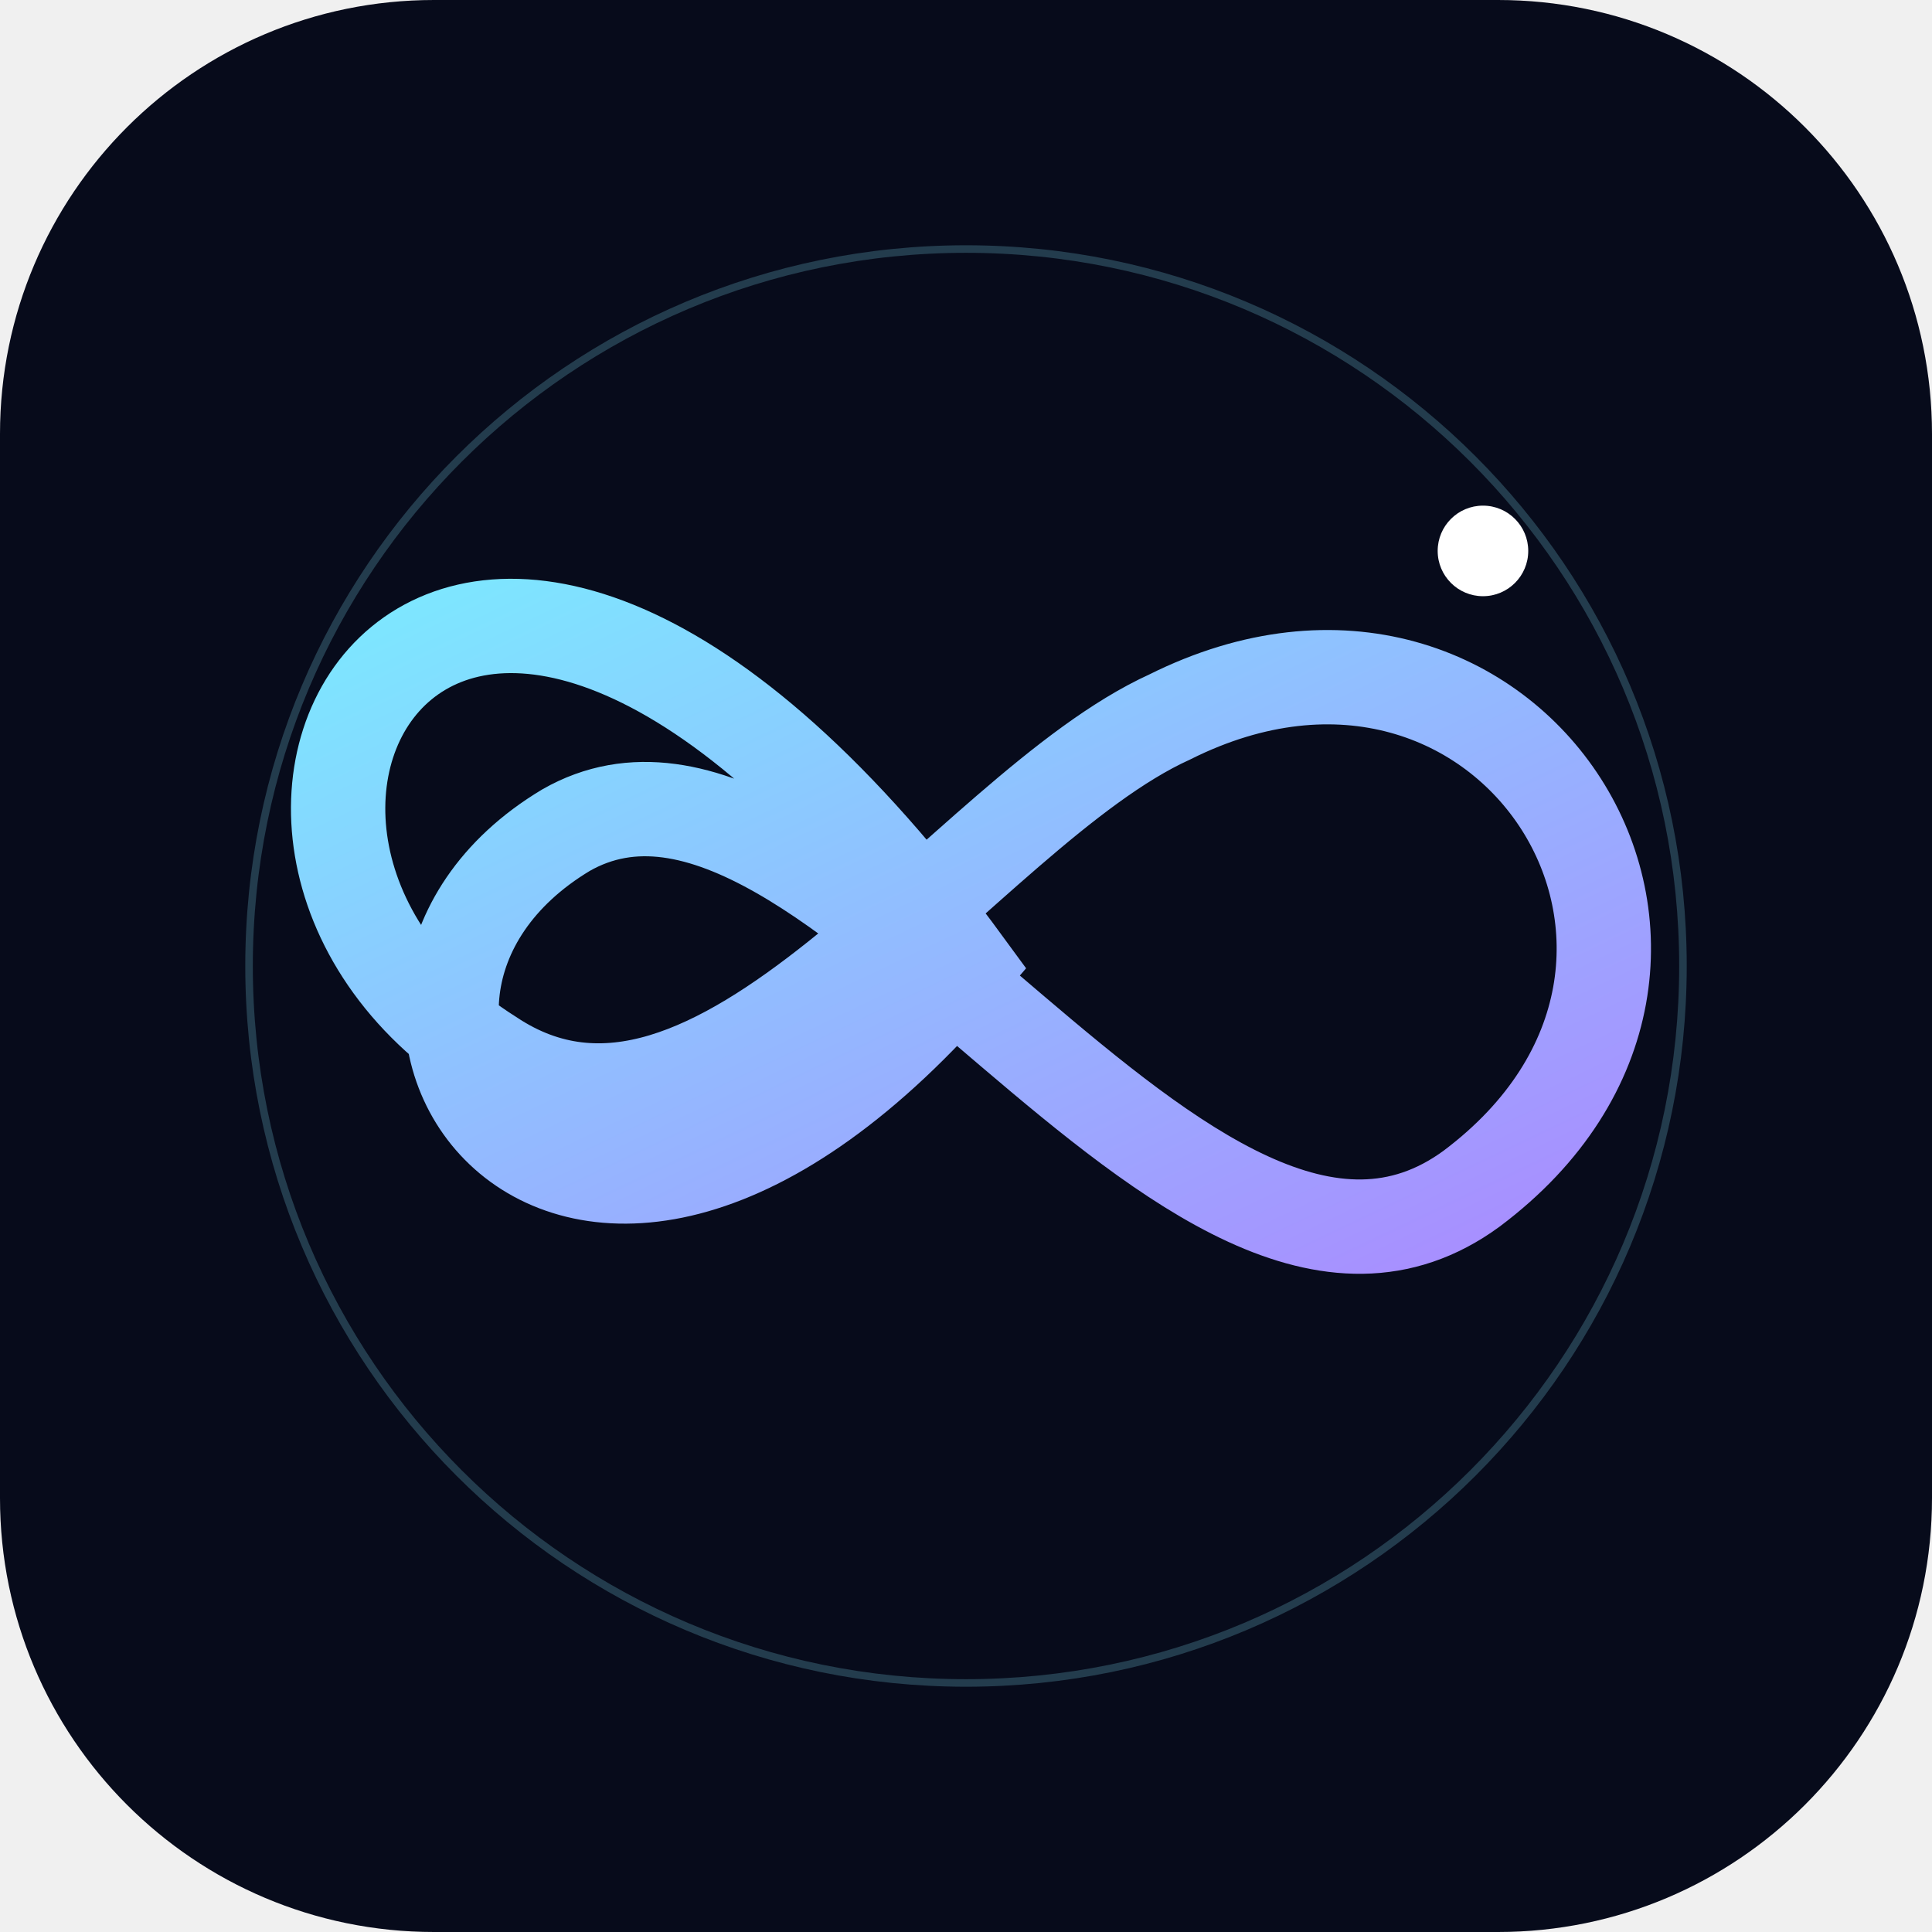
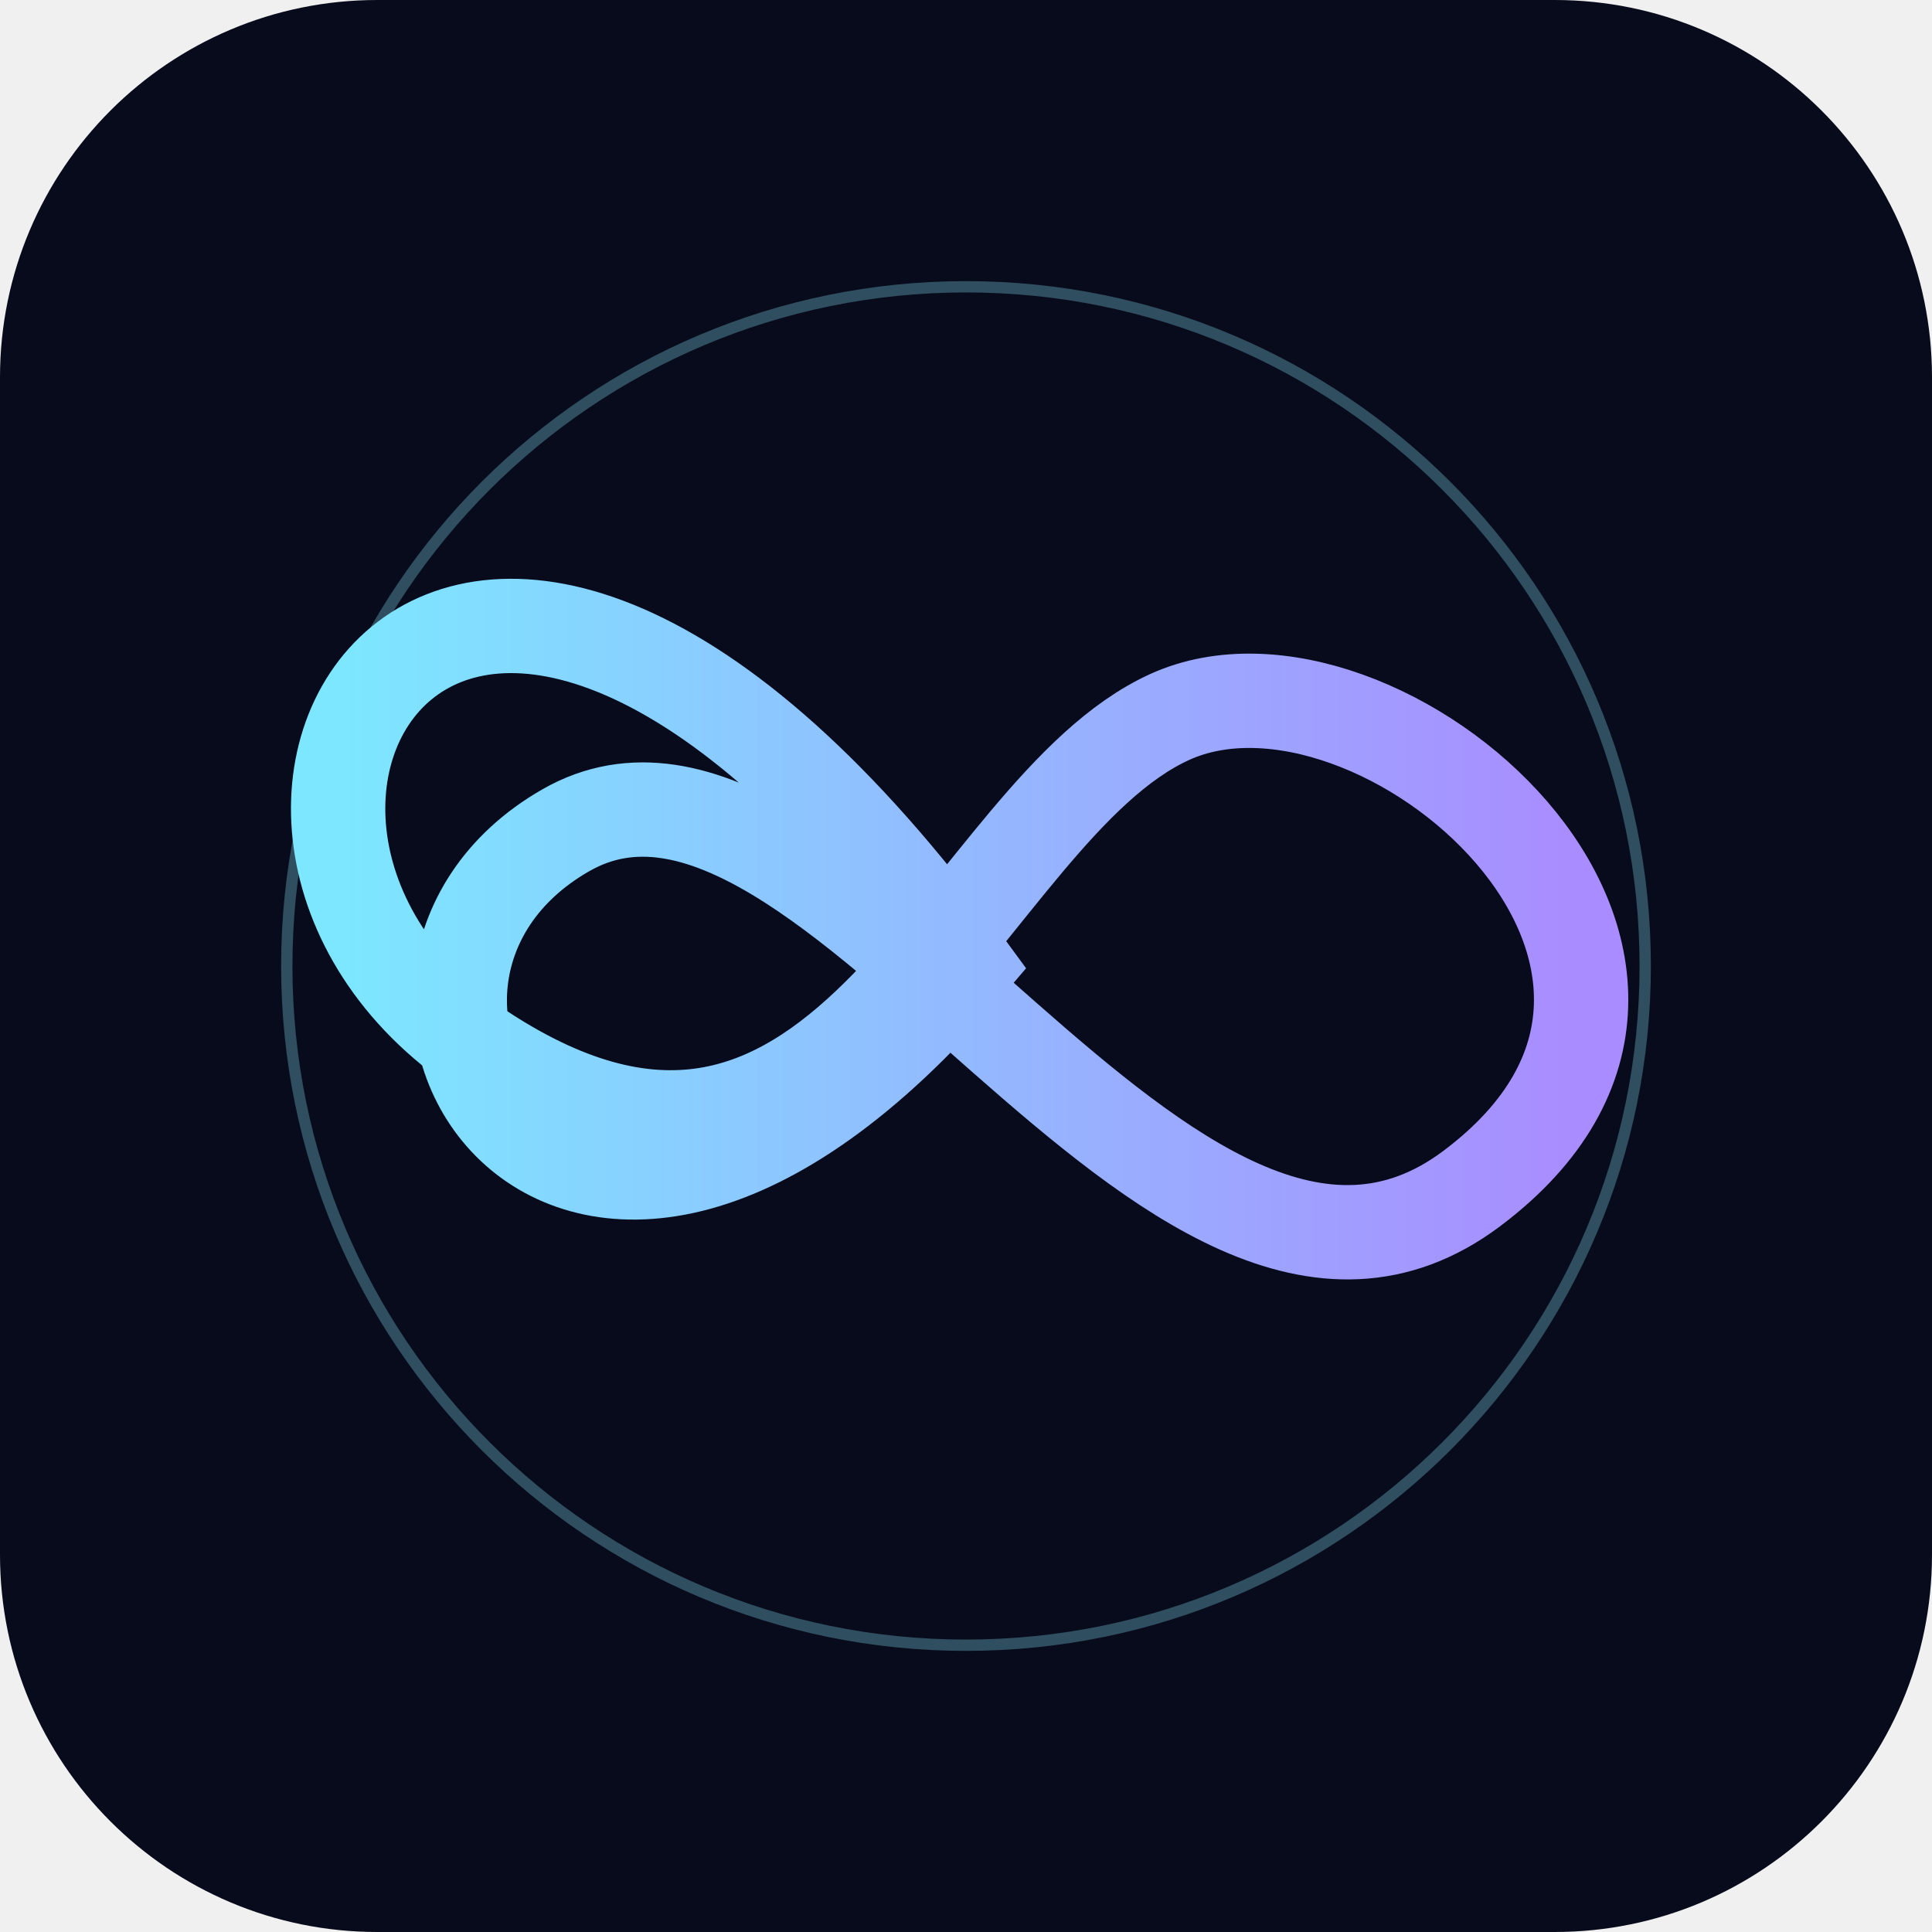
<svg xmlns="http://www.w3.org/2000/svg" viewBox="0 0 512 512">
  <defs>
-     <linearGradient id="g" x1="0" y1="0" x2="1" y2="1">
+     <linearGradient id="g">
      <stop stop-color="#7de7ff" />
      <stop offset="1" stop-color="#a98cff" />
    </linearGradient>
  </defs>
-   <rect width="512" height="512" rx="115" fill="#070b1b" />
-   <circle cx="256" cy="256" r="190" fill="none" stroke="#8ceaff" stroke-opacity=".22" stroke-width="2" />
-   <path d="M256 256 C120 70 35 220 130 280 C190 320 255 215 310 190 C400 145 470 255 390 315 C315 370 220 180 150 220 C75 265 150 380 256 256Z" fill="none" stroke="url(#g)" stroke-width="25" stroke-linecap="round" />
-   <circle cx="393" cy="146" r="12" fill="#fff" />
+   <rect width="512" height="512" rx="100" fill="#070b1b" />
+   <circle cx="256" cy="256" r="180" fill="none" stroke="#8ceaff" stroke-opacity=".3" stroke-width="3" />
+   <path d="M256 256C120 70 35 220 130 280S255 215 310 190 470 255 390 315 220 180 150 220 150 380 256 256Z" fill="none" stroke="url(#g)" stroke-width="25" stroke-linecap="round" />
</svg>
